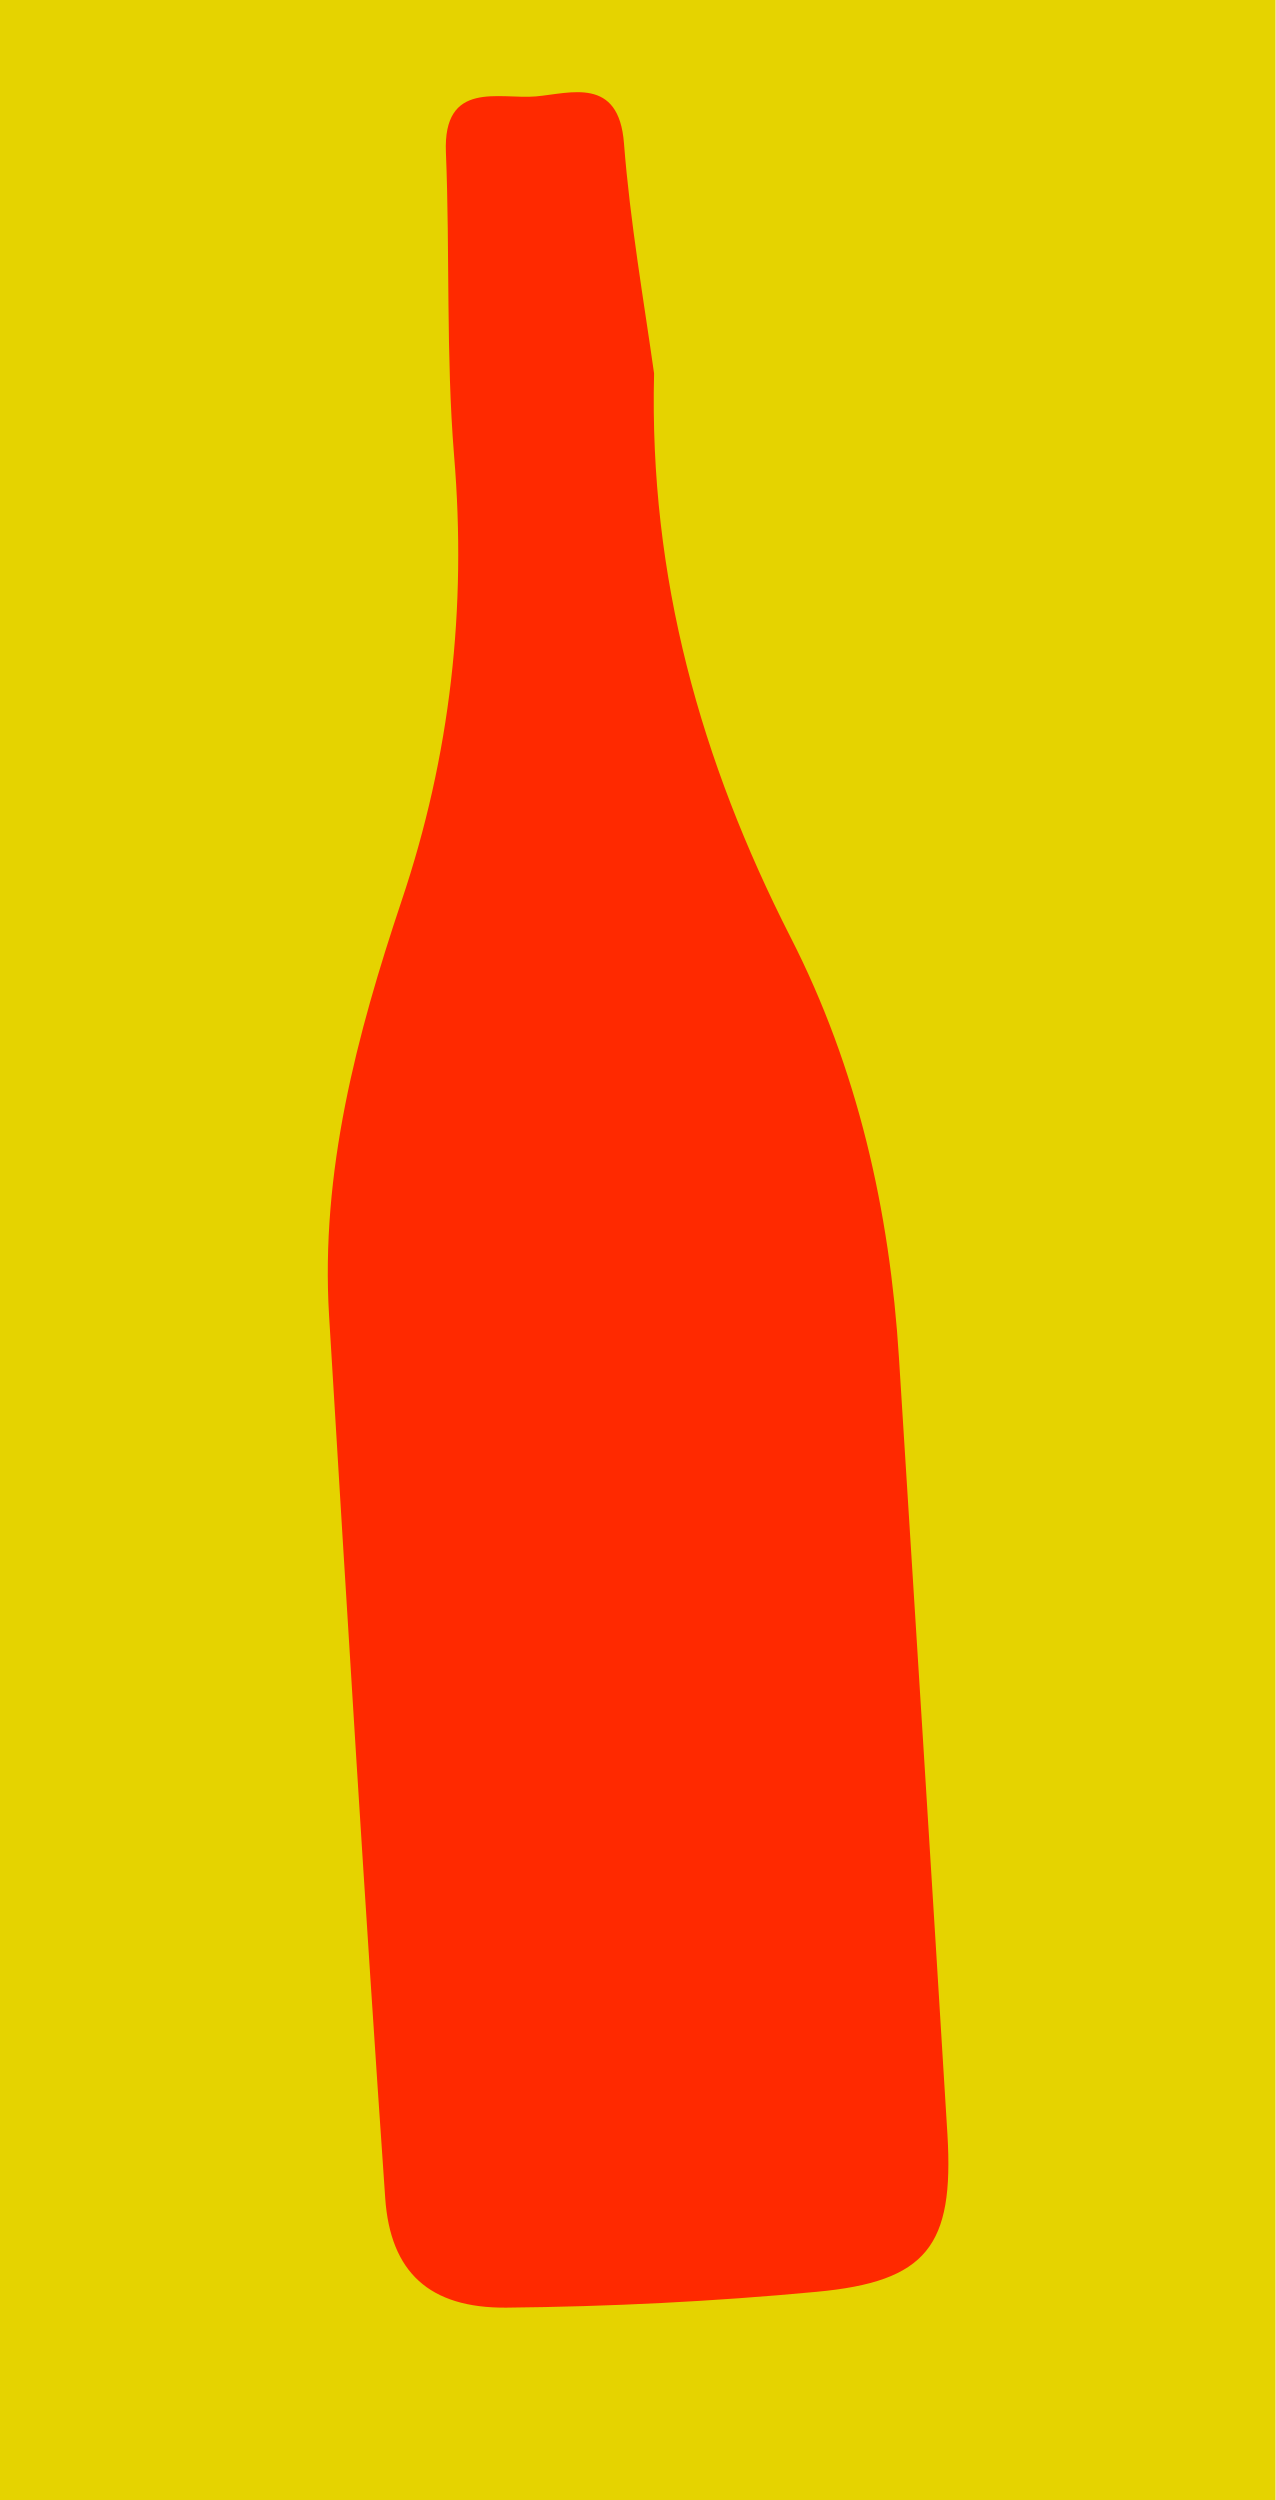
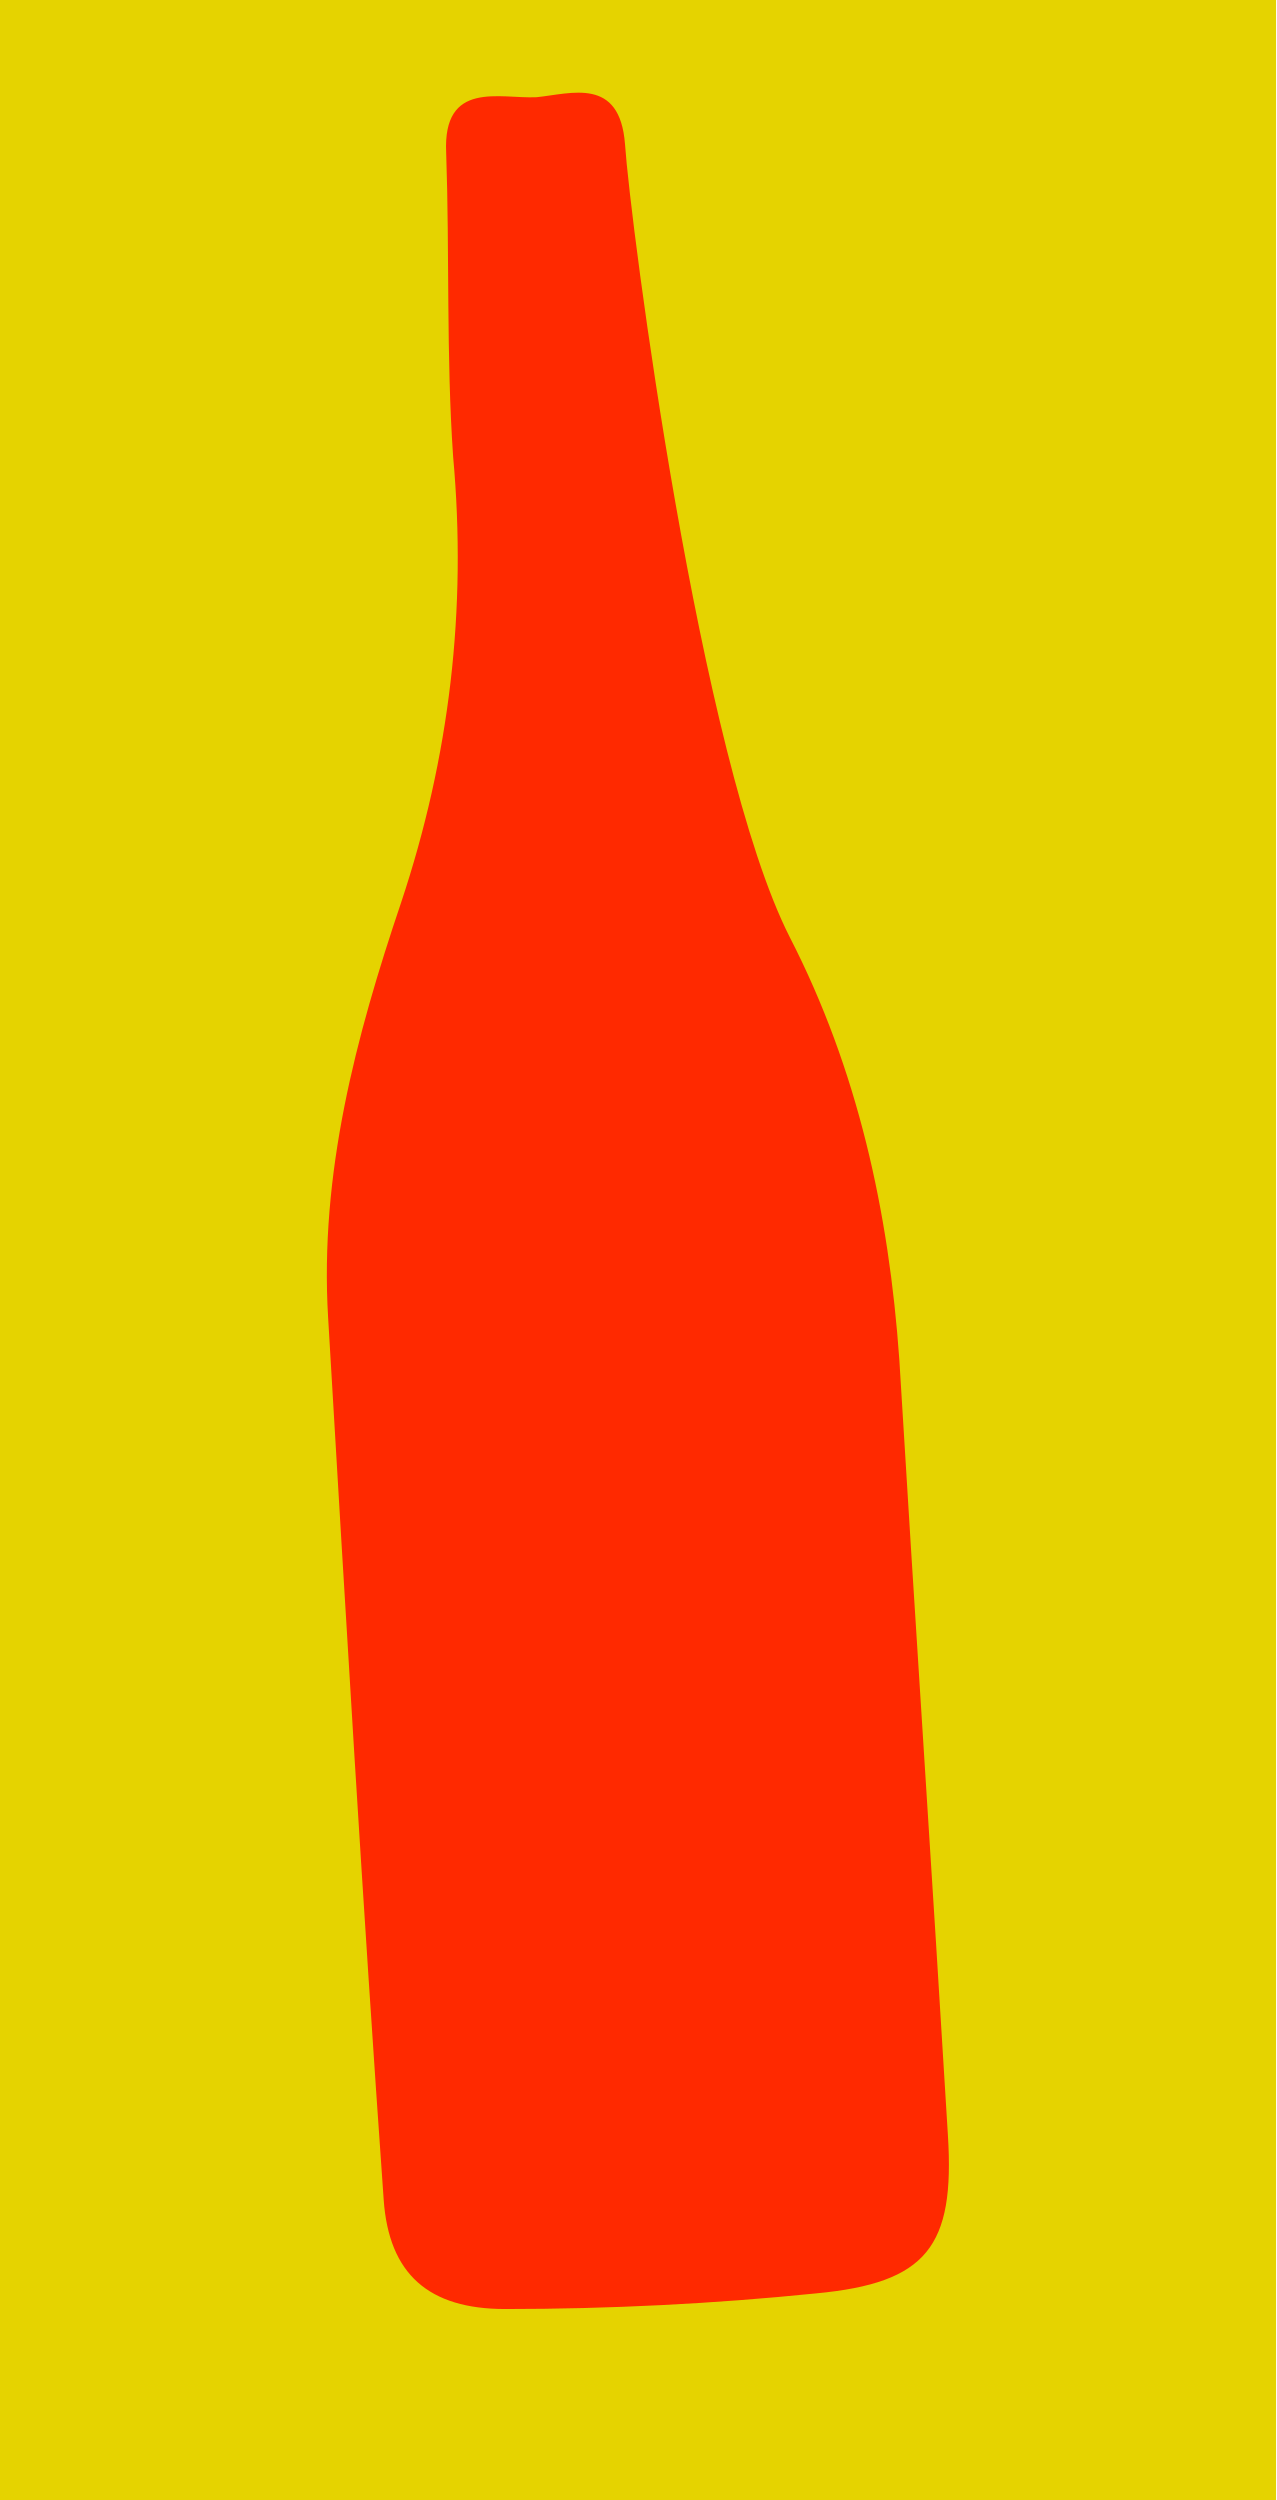
- <svg xmlns="http://www.w3.org/2000/svg" version="1.1" id="Layer_1" x="0px" y="0px" viewBox="0 0 250 490" enable-background="new 0 0 250 490" xml:space="preserve">
-   <rect fill="#E5D300" width="250" height="490" />
-   <path fill="#FF2900" d="M128.2,73.2c-1,40.1,9.2,76,26.7,110.4c13.2,25.8,19.5,53.7,21.3,82.6c3.2,50.7,6.4,101.5,9.5,152.2  c1.3,21.8-4,28.8-25.7,30.8c-20.2,1.9-40.5,2.9-60.8,3.1c-15,0.1-22.7-6.9-23.7-21.5c-4-57.6-7.5-115.3-11-172.9  c-1.7-28.2,5.4-55,14.2-81.3c9.6-28.5,12.8-57.4,10.3-87.3c-1.6-19.7-0.8-39.6-1.6-59.4c-0.6-14.3,10.5-10.4,17.6-11  c6.8-0.6,16.3-4,17.3,9.2C123.5,43.5,126.2,59,128.2,73.2z" />
+ <svg xmlns="http://www.w3.org/2000/svg" version="1.1" id="Layer_1" x="0px" y="0px" viewBox="71.3 0 73.5 144" enable-background="new 71.3 0 73.5 144" xml:space="preserve">
+   <rect x="71.3" fill="#E5D300" width="73.5" height="144" />
+   <path fill="#FF2900" d="M116.8,54c3.9,7.6,5.7,15.8,6.3,24.3c0.9,14.9,1.9,29.8,2.8,44.7c0.4,6.4-1.2,8.5-7.6,9.1  c-5.9,0.6-11.9,0.9-17.9,0.9c-4.4,0-6.7-2-7-6.3c-1.2-16.9-2.2-33.9-3.2-50.8c-0.5-8.3,1.6-16.2,4.2-23.9c2.8-8.4,3.8-16.9,3-25.7  C97,20.5,97.2,14.6,97,8.8c-0.2-4.2,3.1-3.1,5.2-3.2c2-0.2,4.8-1.2,5.1,2.7C107.6,12.8,111.6,43.8,116.8,54z" />
</svg>
